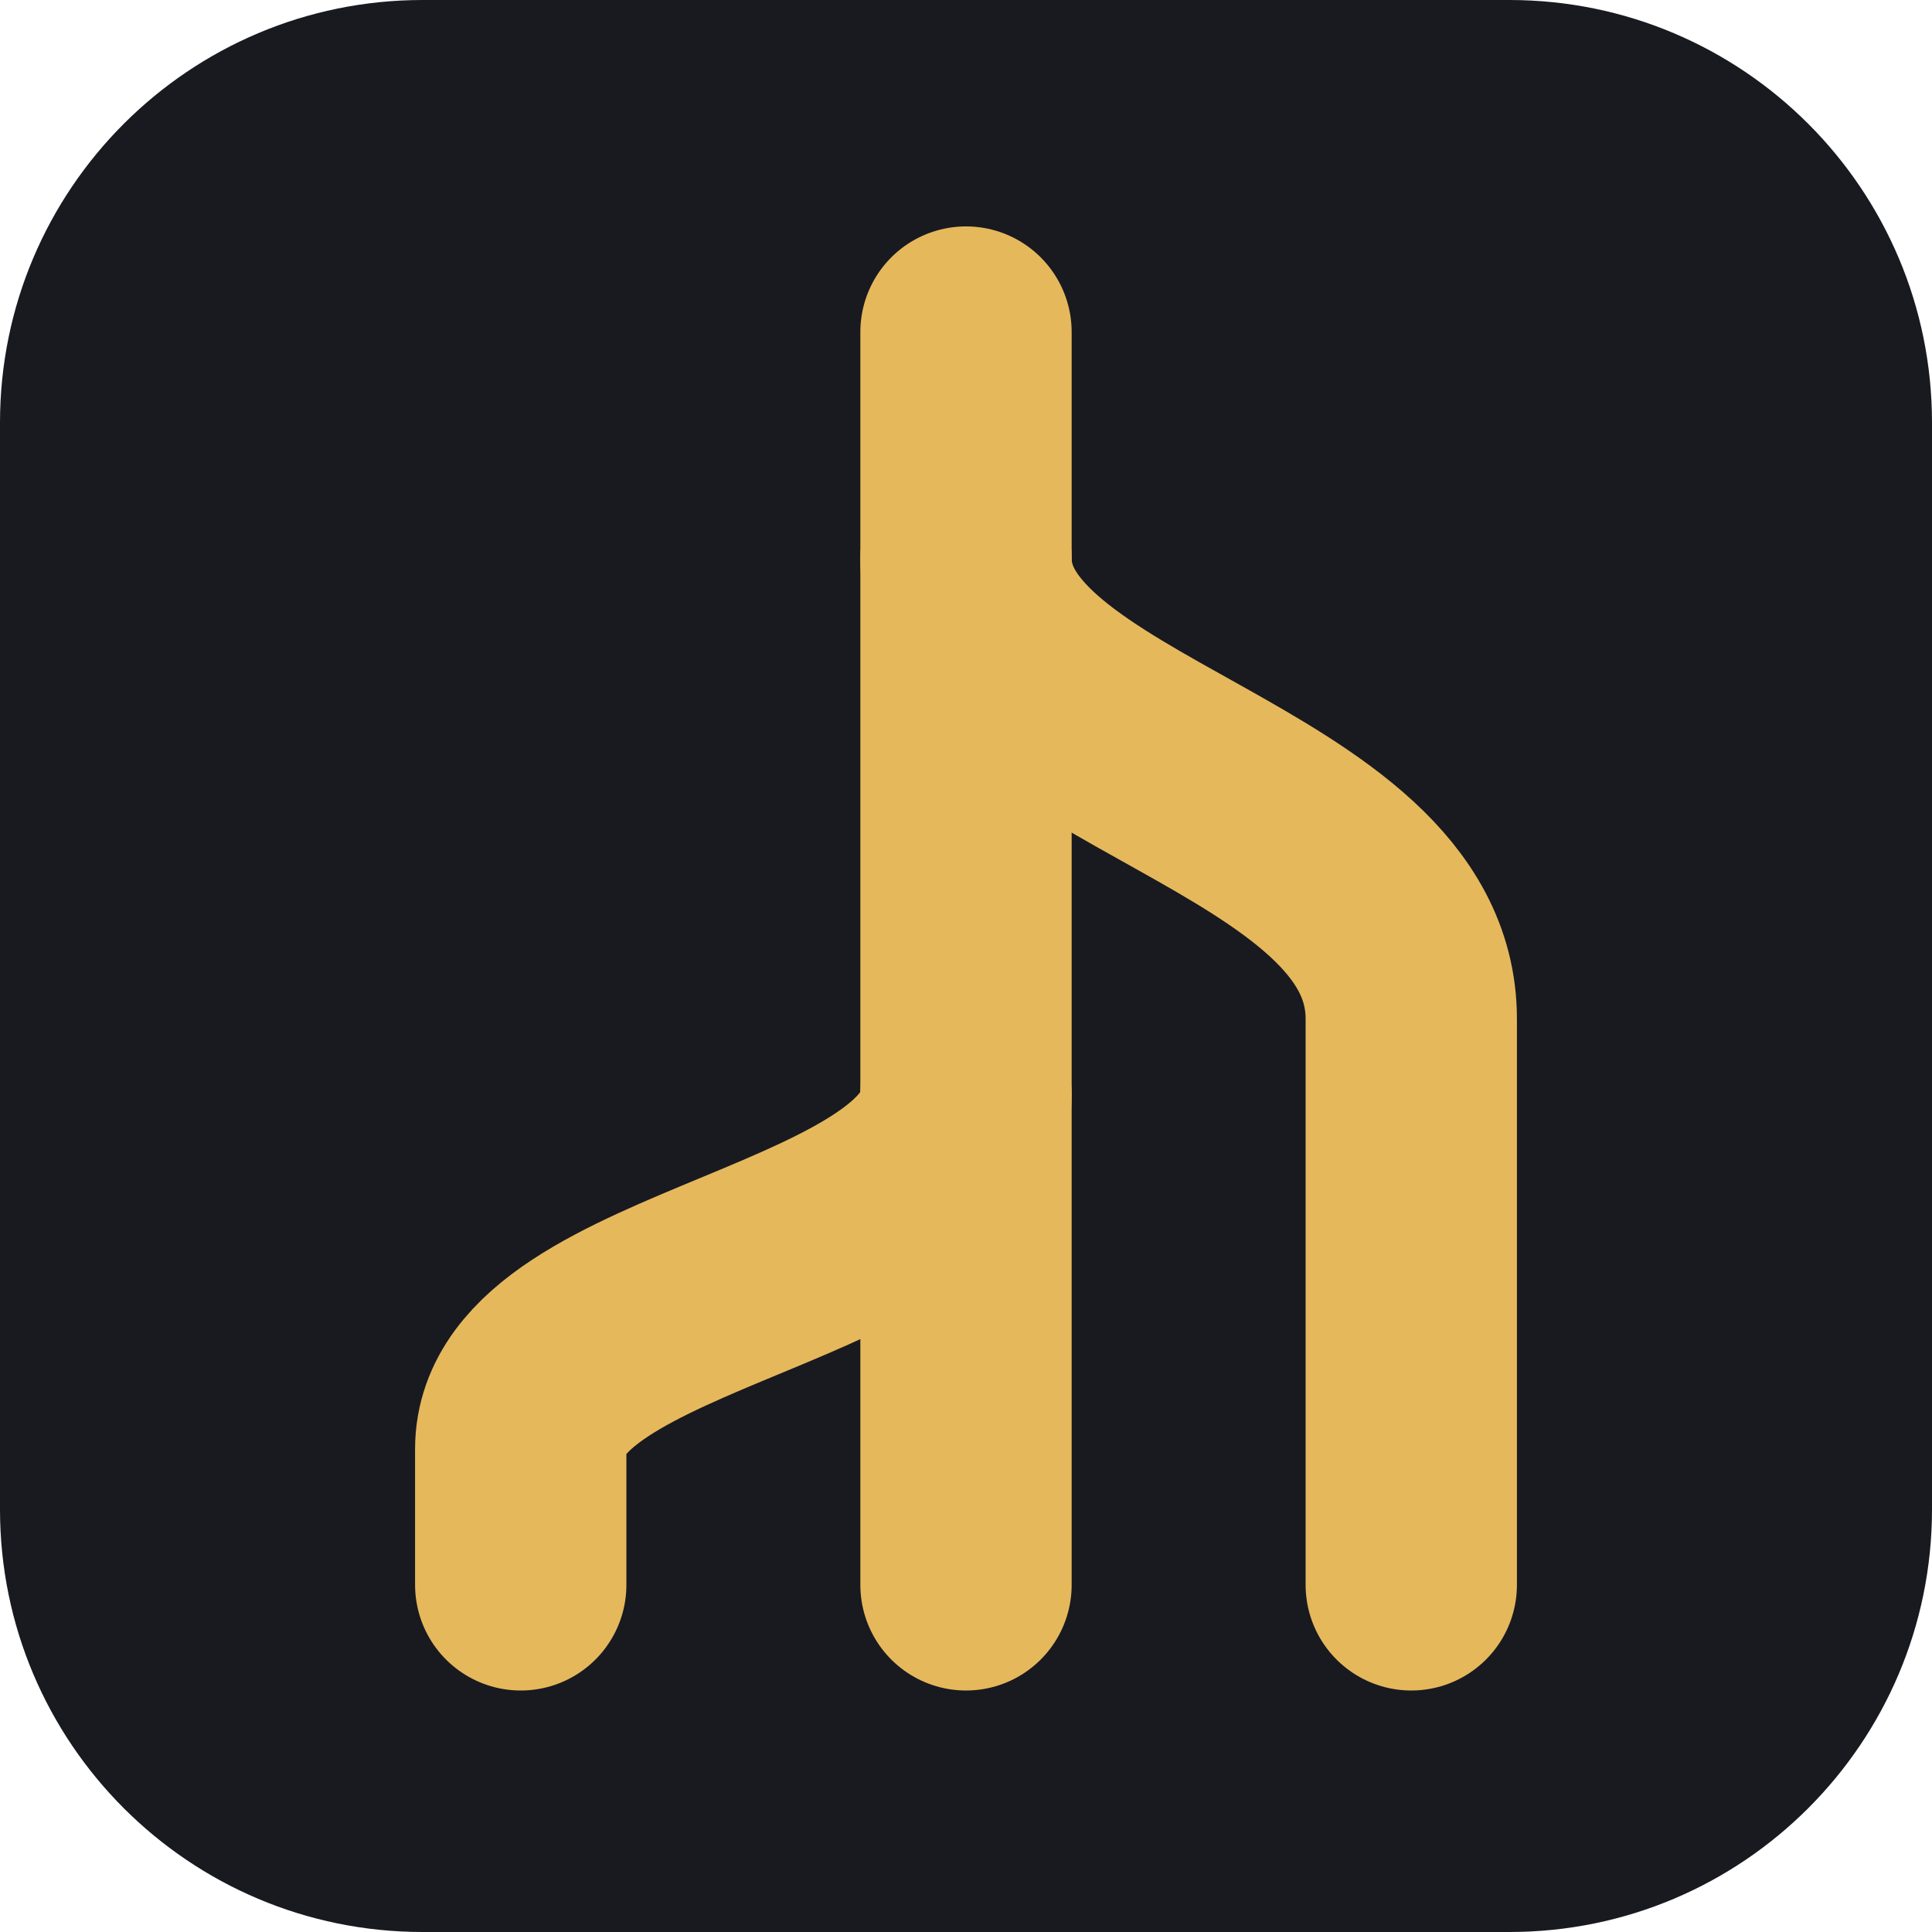
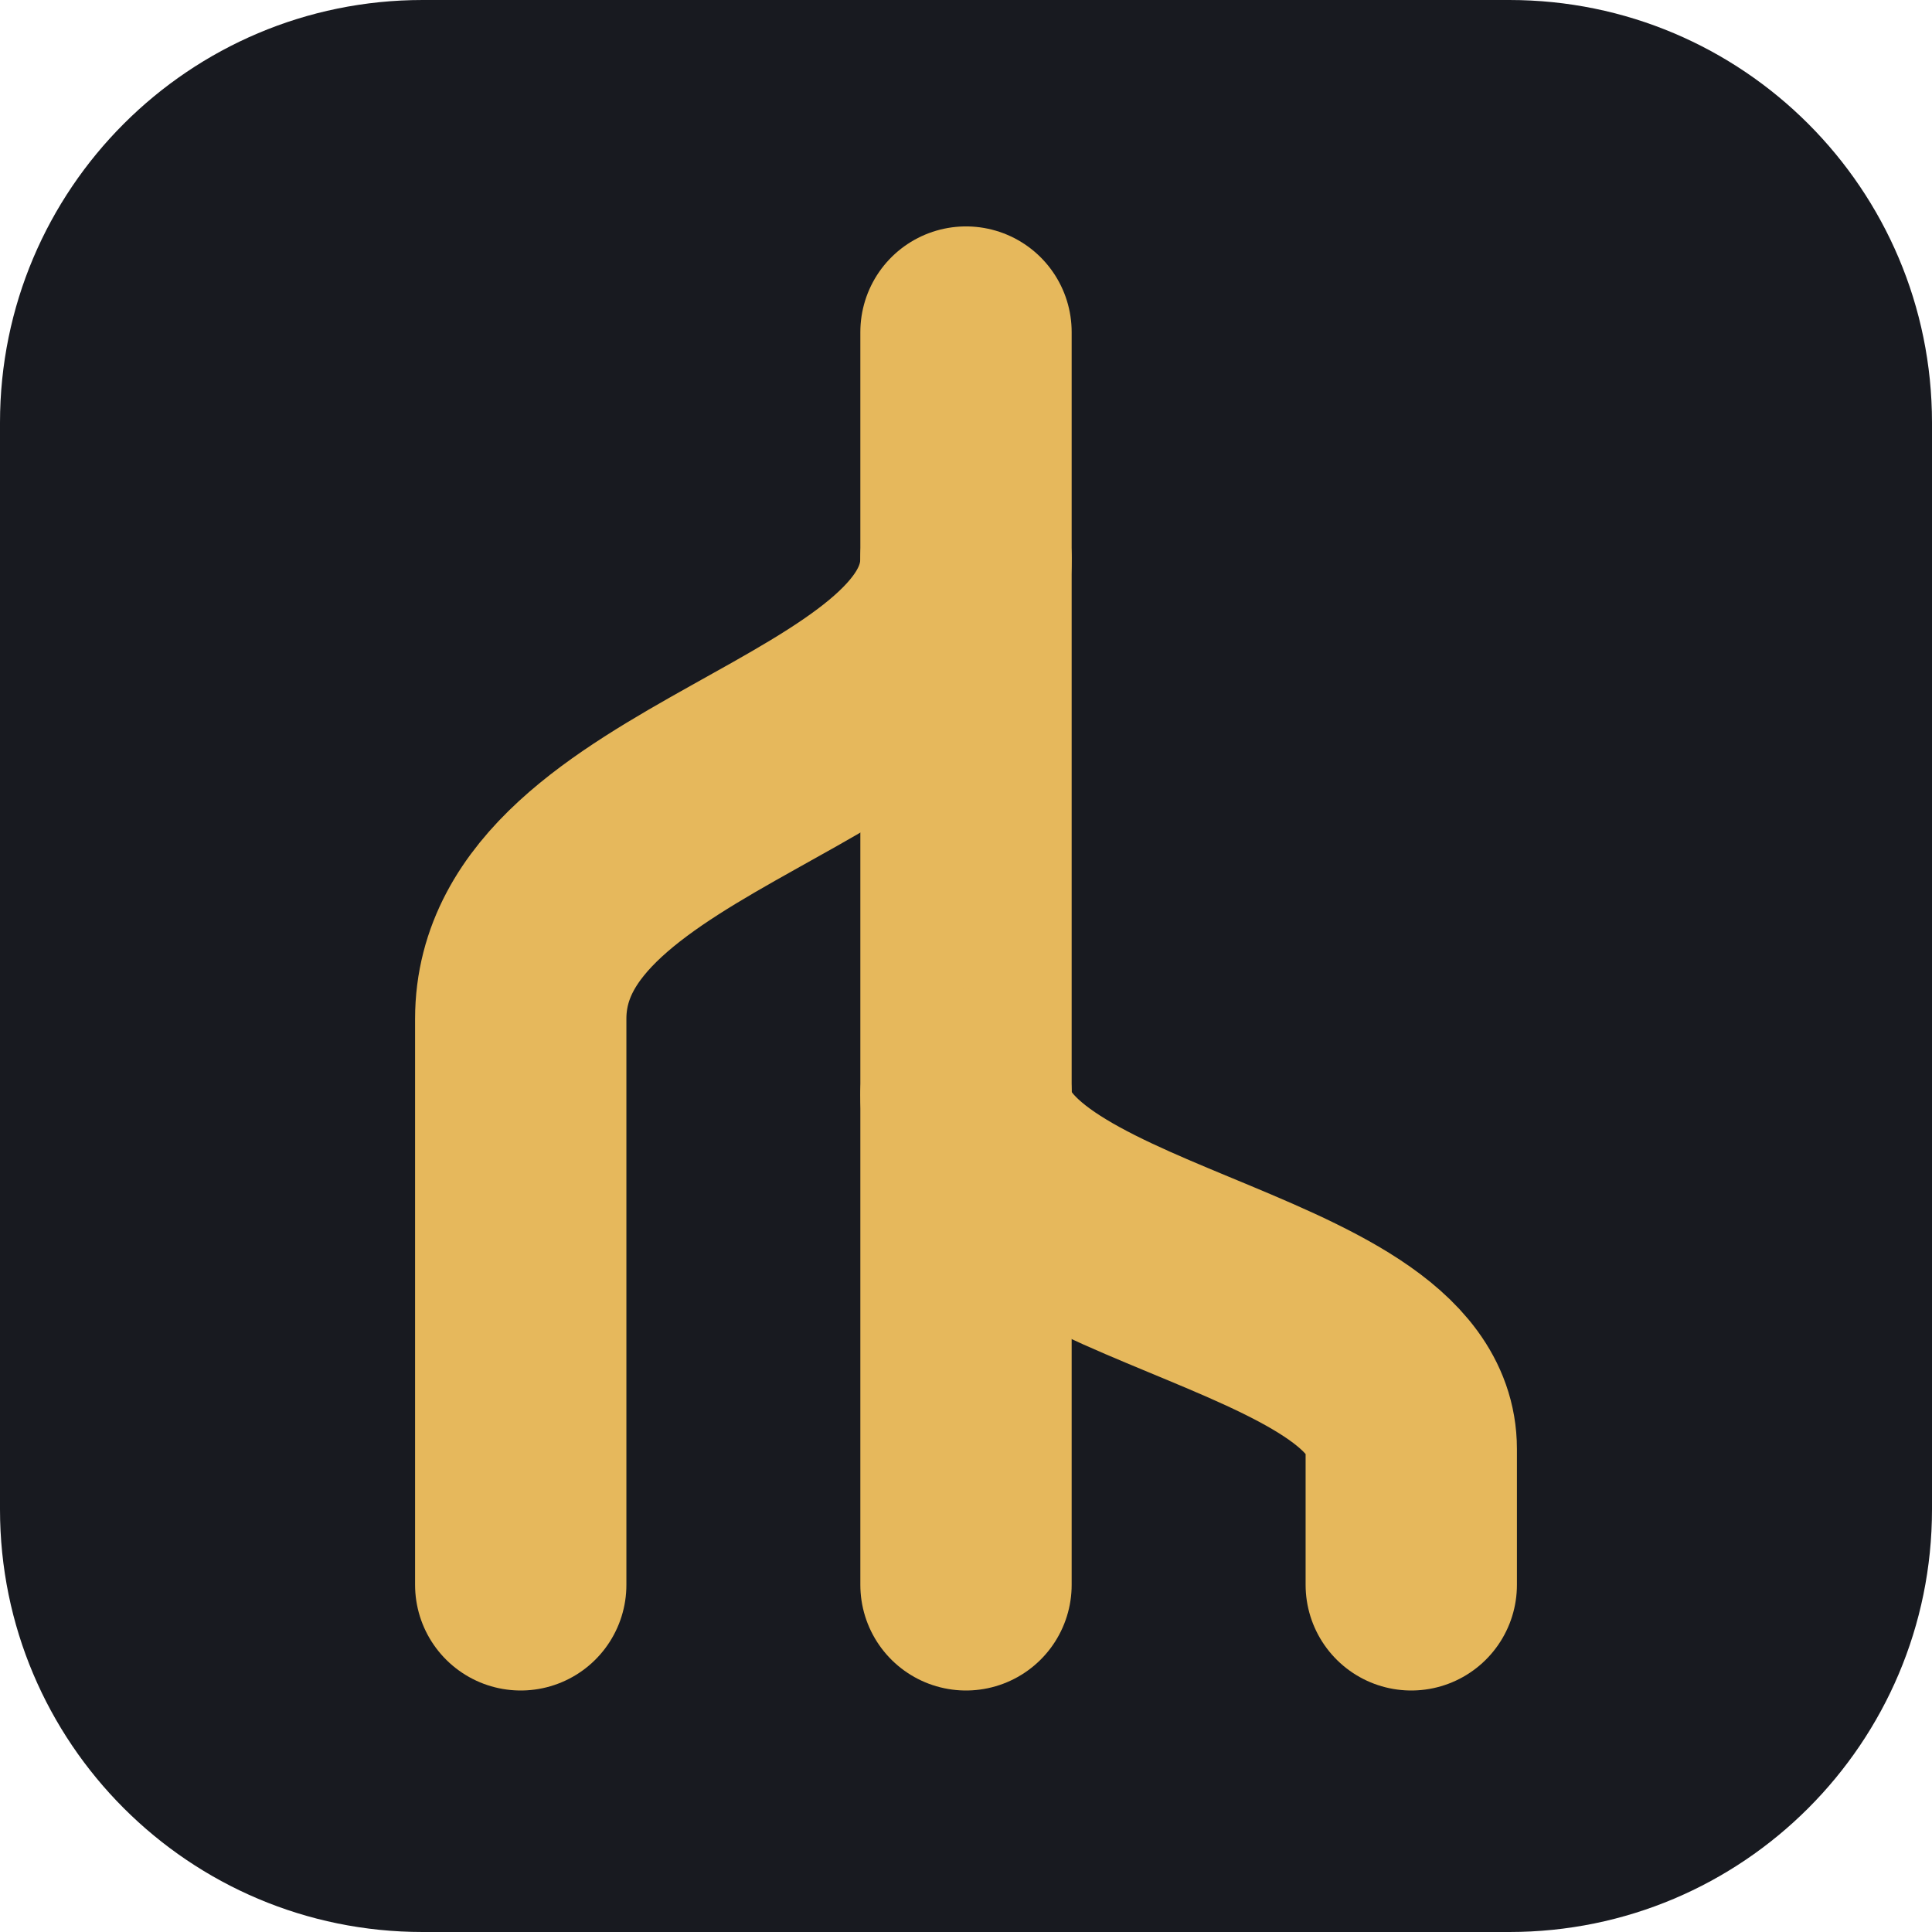
<svg xmlns="http://www.w3.org/2000/svg" viewBox="0 0 1024 1024">
  <rect width="1024" height="1024" rx="224" fill="#181a20" />
  <g fill="none" stroke="#e6b85c" stroke-width="112" stroke-linecap="round" stroke-linejoin="round">
    <path d="M512 840V176" />
-     <path d="M276 840V768C276 680 512 672 512 580" />
-     <path d="M748 840V540C748 420 512 400 512 296" />
+     <path d="M276 840V540C276 420 512 400 512 296" />
+     <path d="M748 840V768C748 680 512 672 512 580" />
  </g>
</svg>
